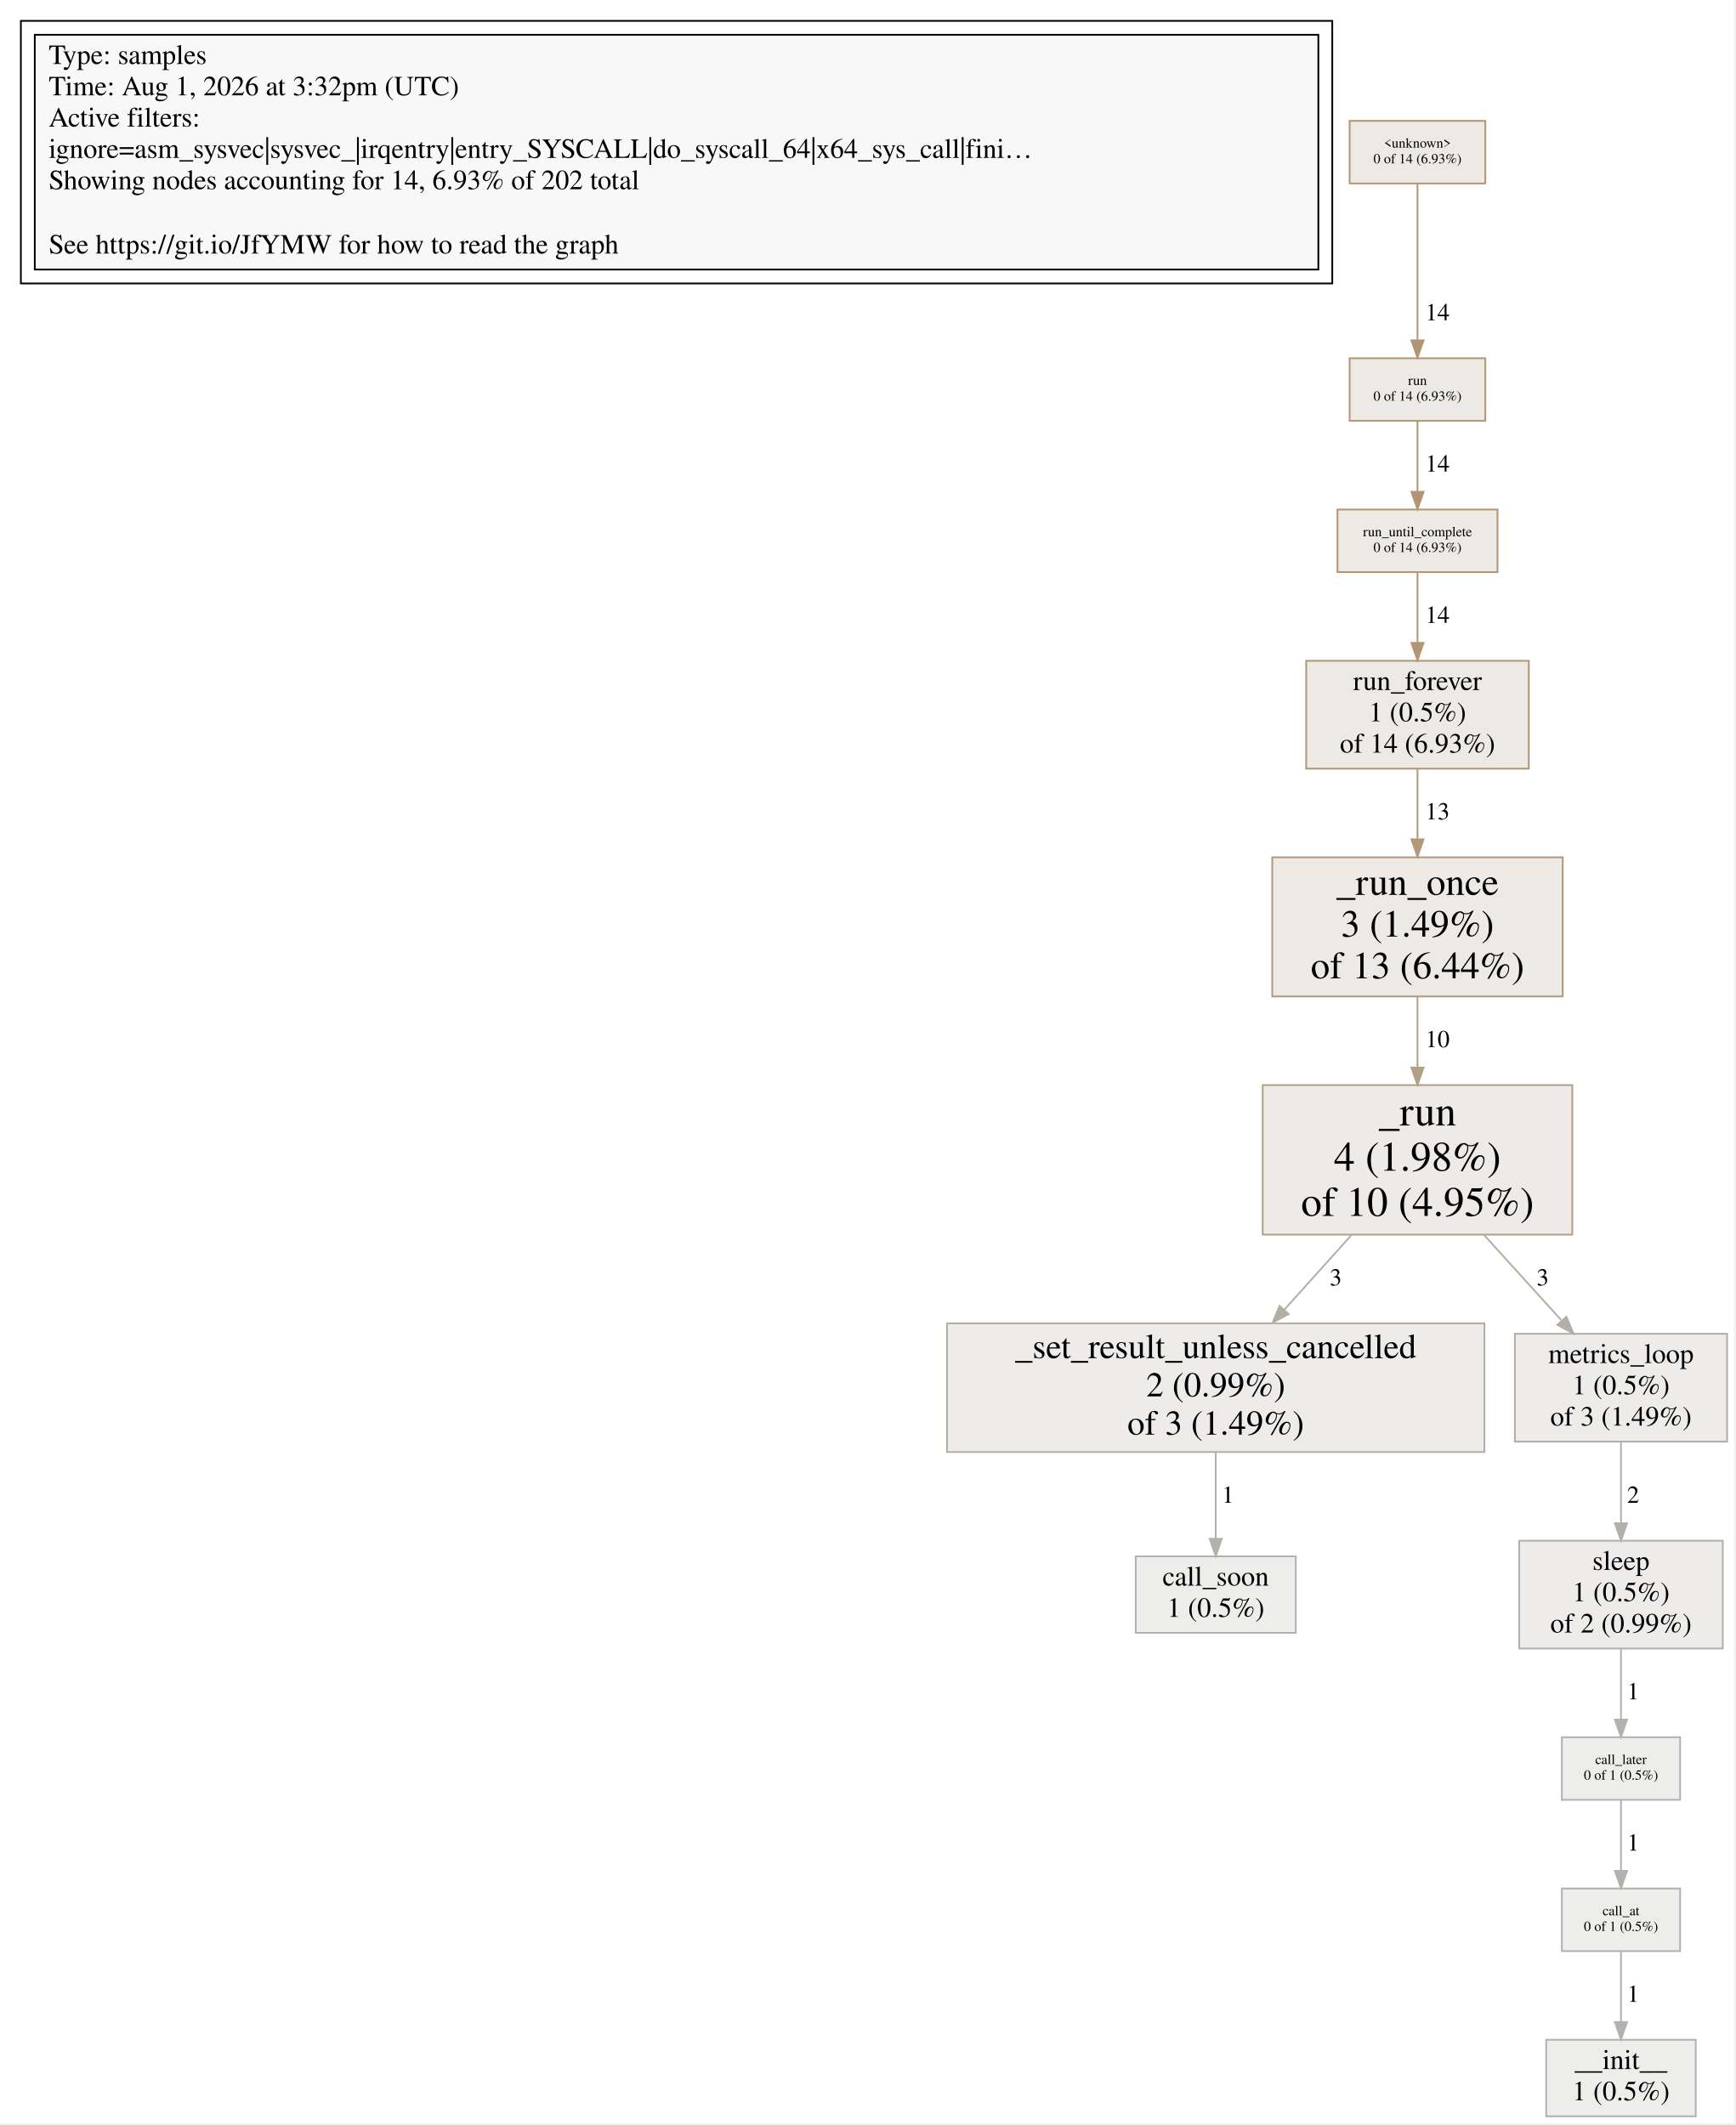
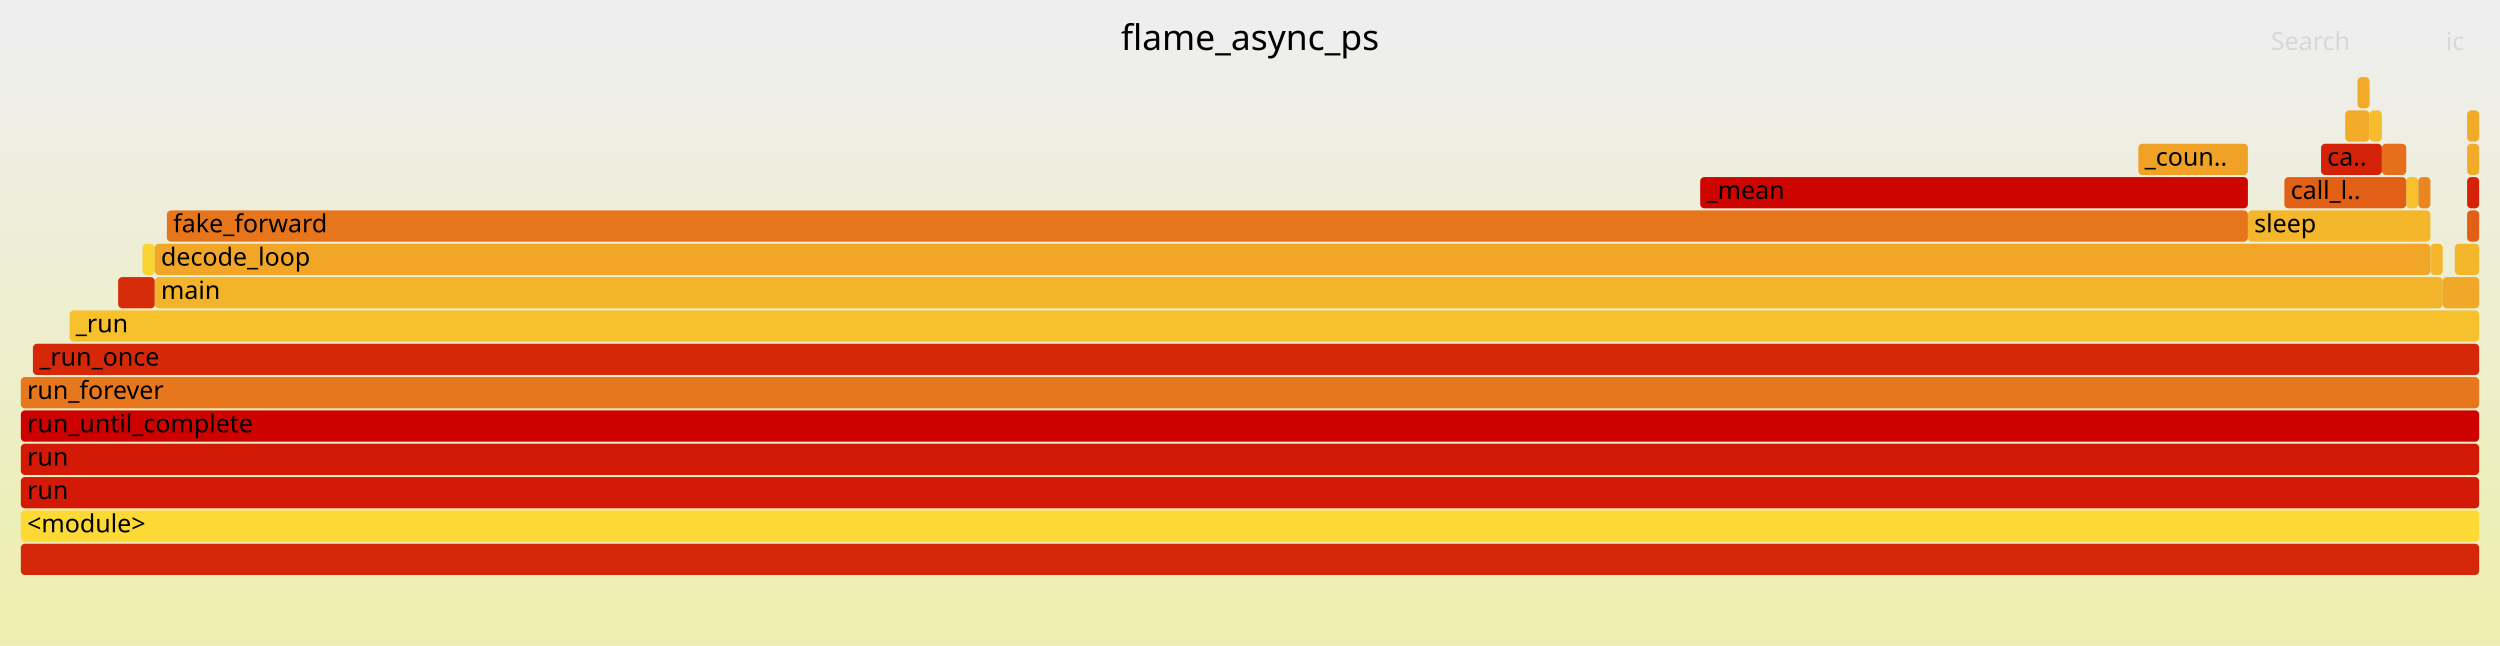
- <svg xmlns="http://www.w3.org/2000/svg" xmlns:xlink="http://www.w3.org/1999/xlink" width="100%" height="100%">
-   <g id="viewport" transform="scale(0.5,0.5) translate(0,0)">
-     <g id="graph0" class="graph" transform="scale(1 1) rotate(0) translate(4 1217)">
-       <polygon fill="white" stroke="transparent" points="-4,4 -4,-1217 993,-1217 993,4 -4,4" />
-       <g id="clust1" class="cluster">
-         <polygon fill="none" stroke="black" points="8,-1054 8,-1205 762,-1205 762,-1054 8,-1054" />
-       </g>
-       <g id="node1" class="node">
-         <polygon fill="#f8f8f8" stroke="black" points="754,-1197 16,-1197 16,-1062 754,-1062 754,-1197" />
-         <text text-anchor="start" x="24" y="-1180.2" font-family="Times,serif" font-size="16.00">Type: samples</text>
-         <text text-anchor="start" x="24" y="-1162.2" font-family="Times,serif" font-size="16.00">Time: Aug 1, 2026 at 3:32pm (UTC)</text>
-         <text text-anchor="start" x="24" y="-1144.2" font-family="Times,serif" font-size="16.00">Active filters:</text>
-         <text text-anchor="start" x="24" y="-1126.2" font-family="Times,serif" font-size="16.00">   ignore=asm_sysvec|sysvec_|irqentry|entry_SYSCALL|do_syscall_64|x64_sys_call|fini…</text>
-         <text text-anchor="start" x="24" y="-1108.2" font-family="Times,serif" font-size="16.00">Showing nodes accounting for 14, 6.93% of 202 total</text>
-         <text text-anchor="start" x="24" y="-1071.2" font-family="Times,serif" font-size="16.00">See https://git.io/JfYMW for how to read the graph</text>
-       </g>
-       <g id="node1" class="node">
-         <g id="a_node1">
-           <a xlink:title="_run (10)">
-             <polygon fill="#edeae7" stroke="#b2a086" points="900,-593 722,-593 722,-507 900,-507 900,-593" />
-             <text text-anchor="middle" x="811" y="-569.8" font-family="Times,serif" font-size="24.00">_run</text>
-             <text text-anchor="middle" x="811" y="-543.8" font-family="Times,serif" font-size="24.00">4 (1.98%)</text>
-             <text text-anchor="middle" x="811" y="-517.8" font-family="Times,serif" font-size="24.00">of 10 (4.95%)</text>
-           </a>
-         </g>
-       </g>
-       <g id="node5" class="node">
-         <g id="a_node5">
-           <a xlink:title="_set_result_unless_cancelled (3)">
-             <polygon fill="#edeceb" stroke="#b2aea5" points="849.5,-456 540.5,-456 540.5,-382 849.5,-382 849.5,-456" />
-             <text text-anchor="middle" x="695" y="-436" font-family="Times,serif" font-size="20.00">_set_result_unless_cancelled</text>
-             <text text-anchor="middle" x="695" y="-414" font-family="Times,serif" font-size="20.00">2 (0.99%)</text>
-             <text text-anchor="middle" x="695" y="-392" font-family="Times,serif" font-size="20.00">of 3 (1.49%)</text>
-           </a>
-         </g>
-       </g>
-       <g id="edge6" class="edge">
-         <g id="a_edge6">
-           <a xlink:title="_run -&gt; _set_result_unless_cancelled (3)">
-             <path fill="none" stroke="#b2aea5" d="M773.02,-506.76C760.64,-493 746.88,-477.69 734.4,-463.82" />
-             <polygon fill="#b2aea5" stroke="#b2aea5" points="736.91,-461.37 727.62,-456.27 731.7,-466.05 736.91,-461.37" />
-           </a>
-         </g>
-         <g id="a_edge6-label">
-           <a xlink:title="_run -&gt; _set_result_unless_cancelled (3)">
-             <text text-anchor="middle" x="764" y="-477.8" font-family="Times,serif" font-size="14.00"> 3</text>
-           </a>
-         </g>
-       </g>
-       <g id="node6" class="node">
-         <g id="a_node6">
-           <a xlink:title="metrics_loop (3)">
-             <polygon fill="#edeceb" stroke="#b2aea5" points="989,-450 867,-450 867,-388 989,-388 989,-450" />
-             <text text-anchor="middle" x="928" y="-433.2" font-family="Times,serif" font-size="16.00">metrics_loop</text>
-             <text text-anchor="middle" x="928" y="-415.2" font-family="Times,serif" font-size="16.00">1 (0.5%)</text>
-             <text text-anchor="middle" x="928" y="-397.2" font-family="Times,serif" font-size="16.00">of 3 (1.49%)</text>
-           </a>
-         </g>
-       </g>
-       <g id="edge7" class="edge">
-         <g id="a_edge7">
-           <a xlink:title="_run -&gt; metrics_loop (3)">
-             <path fill="none" stroke="#b2aea5" d="M849.31,-506.76C863.61,-490.99 879.75,-473.2 893.67,-457.85" />
-             <polygon fill="#b2aea5" stroke="#b2aea5" points="896.6,-459.83 900.73,-450.07 891.41,-455.13 896.6,-459.83" />
-           </a>
-         </g>
-         <g id="a_edge7-label">
-           <a xlink:title="_run -&gt; metrics_loop (3)">
-             <text text-anchor="middle" x="883" y="-477.8" font-family="Times,serif" font-size="14.00"> 3</text>
-           </a>
-         </g>
-       </g>
-       <g id="node2" class="node">
-         <g id="a_node2">
-           <a xlink:title="&lt;unknown&gt; (14)">
-             <polygon fill="#ede9e4" stroke="#b29674" points="850,-1147.5 772,-1147.5 772,-1111.5 850,-1111.5 850,-1147.5" />
-             <text text-anchor="middle" x="811" y="-1132.1" font-family="Times,serif" font-size="8.00">&lt;unknown&gt;</text>
-             <text text-anchor="middle" x="811" y="-1123.1" font-family="Times,serif" font-size="8.00">0 of 14 (6.93%)</text>
-           </a>
-         </g>
-       </g>
-       <g id="node12" class="node">
-         <g id="a_node12">
-           <a xlink:title="run (14)">
-             <polygon fill="#ede9e4" stroke="#b29674" points="850,-1011 772,-1011 772,-975 850,-975 850,-1011" />
-             <text text-anchor="middle" x="811" y="-995.6" font-family="Times,serif" font-size="8.00">run</text>
-             <text text-anchor="middle" x="811" y="-986.6" font-family="Times,serif" font-size="8.00">0 of 14 (6.93%)</text>
-           </a>
-         </g>
-       </g>
-       <g id="edge1" class="edge">
-         <g id="a_edge1">
-           <a xlink:title="&lt;unknown&gt; -&gt; run (14)">
-             <path fill="none" stroke="#b29674" d="M811,-1111.47C811,-1088.85 811,-1048.64 811,-1021.64" />
-             <polygon fill="#b29674" stroke="#b29674" points="814.5,-1021.32 811,-1011.32 807.5,-1021.32 814.5,-1021.32" />
-           </a>
-         </g>
-         <g id="a_edge1-label">
-           <a xlink:title="&lt;unknown&gt; -&gt; run (14)">
-             <text text-anchor="middle" x="822.5" y="-1032.8" font-family="Times,serif" font-size="14.00"> 14</text>
-           </a>
-         </g>
-       </g>
-       <g id="node3" class="node">
-         <g id="a_node3">
-           <a xlink:title="_run_once (13)">
-             <polygon fill="#ede9e5" stroke="#b29979" points="894.5,-724 727.5,-724 727.5,-644 894.5,-644 894.5,-724" />
-             <text text-anchor="middle" x="811" y="-702.4" font-family="Times,serif" font-size="22.00">_run_once</text>
-             <text text-anchor="middle" x="811" y="-678.4" font-family="Times,serif" font-size="22.00">3 (1.49%)</text>
-             <text text-anchor="middle" x="811" y="-654.4" font-family="Times,serif" font-size="22.00">of 13 (6.44%)</text>
-           </a>
-         </g>
-       </g>
-       <g id="edge5" class="edge">
-         <g id="a_edge5">
-           <a xlink:title="_run_once -&gt; _run (10)">
-             <path fill="none" stroke="#b2a086" d="M811,-643.75C811,-631.04 811,-616.72 811,-603.22" />
-             <polygon fill="#b2a086" stroke="#b2a086" points="814.5,-603.08 811,-593.08 807.5,-603.08 814.5,-603.08" />
-           </a>
-         </g>
-         <g id="a_edge5-label">
-           <a xlink:title="_run_once -&gt; _run (10)">
-             <text text-anchor="middle" x="822.5" y="-614.8" font-family="Times,serif" font-size="14.00"> 10</text>
-           </a>
-         </g>
-       </g>
-       <g id="node4" class="node">
-         <g id="a_node4">
-           <a xlink:title="run_forever (14)">
-             <polygon fill="#ede9e4" stroke="#b29674" points="875,-837 747,-837 747,-775 875,-775 875,-837" />
-             <text text-anchor="middle" x="811" y="-820.2" font-family="Times,serif" font-size="16.00">run_forever</text>
-             <text text-anchor="middle" x="811" y="-802.2" font-family="Times,serif" font-size="16.00">1 (0.5%)</text>
-             <text text-anchor="middle" x="811" y="-784.2" font-family="Times,serif" font-size="16.00">of 14 (6.93%)</text>
-           </a>
-         </g>
-       </g>
-       <g id="edge4" class="edge">
-         <g id="a_edge4">
-           <a xlink:title="run_forever -&gt; _run_once (13)">
-             <path fill="none" stroke="#b29979" d="M811,-774.72C811,-762.55 811,-748.19 811,-734.57" />
-             <polygon fill="#b29979" stroke="#b29979" points="814.5,-734.35 811,-724.35 807.5,-734.35 814.5,-734.35" />
-           </a>
-         </g>
-         <g id="a_edge4-label">
-           <a xlink:title="run_forever -&gt; _run_once (13)">
-             <text text-anchor="middle" x="822.5" y="-745.8" font-family="Times,serif" font-size="14.00"> 13</text>
-           </a>
-         </g>
-       </g>
-       <g id="node9" class="node">
-         <g id="a_node9">
-           <a xlink:title="call_soon (1)">
-             <polygon fill="#ededec" stroke="#b2b1ae" points="741,-322 649,-322 649,-278 741,-278 741,-322" />
-             <text text-anchor="middle" x="695" y="-305.2" font-family="Times,serif" font-size="16.00">call_soon</text>
-             <text text-anchor="middle" x="695" y="-287.2" font-family="Times,serif" font-size="16.00">1 (0.5%)</text>
-           </a>
-         </g>
-       </g>
-       <g id="edge9" class="edge">
-         <g id="a_edge9">
-           <a xlink:title="_set_result_unless_cancelled -&gt; call_soon (1)">
-             <path fill="none" stroke="#b2b1ae" d="M695,-381.94C695,-366.01 695,-347.47 695,-332.15" />
-             <polygon fill="#b2b1ae" stroke="#b2b1ae" points="698.5,-332.13 695,-322.13 691.5,-332.13 698.5,-332.13" />
-           </a>
-         </g>
-         <g id="a_edge9-label">
-           <a xlink:title="_set_result_unless_cancelled -&gt; call_soon (1)">
-             <text text-anchor="middle" x="702" y="-352.8" font-family="Times,serif" font-size="14.00"> 1</text>
-           </a>
-         </g>
-       </g>
-       <g id="node7" class="node">
-         <g id="a_node7">
-           <a xlink:title="sleep (2)">
-             <polygon fill="#edeceb" stroke="#b2b0a9" points="986.5,-331 869.5,-331 869.5,-269 986.5,-269 986.5,-331" />
-             <text text-anchor="middle" x="928" y="-314.2" font-family="Times,serif" font-size="16.00">sleep</text>
-             <text text-anchor="middle" x="928" y="-296.2" font-family="Times,serif" font-size="16.00">1 (0.5%)</text>
-             <text text-anchor="middle" x="928" y="-278.2" font-family="Times,serif" font-size="16.00">of 2 (0.99%)</text>
-           </a>
-         </g>
-       </g>
-       <g id="edge8" class="edge">
-         <g id="a_edge8">
-           <a xlink:title="metrics_loop -&gt; sleep (2)">
-             <path fill="none" stroke="#b2b0a9" d="M928,-387.87C928,-373.68 928,-356.54 928,-341.26" />
-             <polygon fill="#b2b0a9" stroke="#b2b0a9" points="931.5,-341.03 928,-331.03 924.5,-341.03 931.5,-341.03" />
-           </a>
-         </g>
-         <g id="a_edge8-label">
-           <a xlink:title="metrics_loop -&gt; sleep (2)">
-             <text text-anchor="middle" x="935" y="-352.8" font-family="Times,serif" font-size="14.00"> 2</text>
-           </a>
-         </g>
-       </g>
-       <g id="node11" class="node">
-         <g id="a_node11">
-           <a xlink:title="call_later (1)">
-             <polygon fill="#ededec" stroke="#b2b1ae" points="962,-218 894,-218 894,-182 962,-182 962,-218" />
-             <text text-anchor="middle" x="928" y="-202.6" font-family="Times,serif" font-size="8.00">call_later</text>
-             <text text-anchor="middle" x="928" y="-193.6" font-family="Times,serif" font-size="8.00">0 of 1 (0.5%)</text>
-           </a>
-         </g>
-       </g>
-       <g id="edge12" class="edge">
-         <g id="a_edge12">
-           <a xlink:title="sleep -&gt; call_later (1)">
-             <path fill="none" stroke="#b2b1ae" d="M928,-268.8C928,-255.92 928,-241.01 928,-228.45" />
-             <polygon fill="#b2b1ae" stroke="#b2b1ae" points="931.5,-228.13 928,-218.13 924.5,-228.13 931.5,-228.13" />
-           </a>
-         </g>
-         <g id="a_edge12-label">
-           <a xlink:title="sleep -&gt; call_later (1)">
-             <text text-anchor="middle" x="935" y="-239.8" font-family="Times,serif" font-size="14.00"> 1</text>
-           </a>
-         </g>
-       </g>
-       <g id="node8" class="node">
-         <g id="a_node8">
-           <a xlink:title="__init__ (1)">
-             <polygon fill="#ededec" stroke="#b2b1ae" points="971,-44 885,-44 885,0 971,0 971,-44" />
-             <text text-anchor="middle" x="928" y="-27.2" font-family="Times,serif" font-size="16.00">__init__</text>
-             <text text-anchor="middle" x="928" y="-9.2" font-family="Times,serif" font-size="16.00">1 (0.5%)</text>
-           </a>
-         </g>
-       </g>
-       <g id="node10" class="node">
-         <g id="a_node10">
-           <a xlink:title="call_at (1)">
-             <polygon fill="#ededec" stroke="#b2b1ae" points="962,-131 894,-131 894,-95 962,-95 962,-131" />
-             <text text-anchor="middle" x="928" y="-115.6" font-family="Times,serif" font-size="8.00">call_at</text>
-             <text text-anchor="middle" x="928" y="-106.6" font-family="Times,serif" font-size="8.00">0 of 1 (0.5%)</text>
-           </a>
-         </g>
-       </g>
-       <g id="edge10" class="edge">
-         <g id="a_edge10">
-           <a xlink:title="call_at -&gt; __init__ (1)">
-             <path fill="none" stroke="#b2b1ae" d="M928,-94.84C928,-83.44 928,-68.13 928,-54.58" />
-             <polygon fill="#b2b1ae" stroke="#b2b1ae" points="931.5,-54.19 928,-44.19 924.5,-54.19 931.5,-54.19" />
-           </a>
-         </g>
-         <g id="a_edge10-label">
-           <a xlink:title="call_at -&gt; __init__ (1)">
-             <text text-anchor="middle" x="935" y="-65.8" font-family="Times,serif" font-size="14.00"> 1</text>
-           </a>
-         </g>
-       </g>
-       <g id="edge11" class="edge">
-         <g id="a_edge11">
-           <a xlink:title="call_later -&gt; call_at (1)">
-             <path fill="none" stroke="#b2b1ae" d="M928,-181.8C928,-170.16 928,-154.55 928,-141.24" />
-             <polygon fill="#b2b1ae" stroke="#b2b1ae" points="931.5,-141.18 928,-131.18 924.5,-141.18 931.5,-141.18" />
-           </a>
-         </g>
-         <g id="a_edge11-label">
-           <a xlink:title="call_later -&gt; call_at (1)">
-             <text text-anchor="middle" x="935" y="-152.8" font-family="Times,serif" font-size="14.00"> 1</text>
-           </a>
-         </g>
-       </g>
-       <g id="node13" class="node">
-         <g id="a_node13">
-           <a xlink:title="run_until_complete (14)">
-             <polygon fill="#ede9e4" stroke="#b29674" points="857,-924 765,-924 765,-888 857,-888 857,-924" />
-             <text text-anchor="middle" x="811" y="-908.6" font-family="Times,serif" font-size="8.00">run_until_complete</text>
-             <text text-anchor="middle" x="811" y="-899.6" font-family="Times,serif" font-size="8.00">0 of 14 (6.93%)</text>
-           </a>
-         </g>
-       </g>
-       <g id="edge2" class="edge">
-         <g id="a_edge2">
-           <a xlink:title="run -&gt; run_until_complete (14)">
-             <path fill="none" stroke="#b29674" d="M811,-974.8C811,-963.16 811,-947.55 811,-934.24" />
-             <polygon fill="#b29674" stroke="#b29674" points="814.5,-934.18 811,-924.18 807.5,-934.18 814.5,-934.18" />
-           </a>
-         </g>
-         <g id="a_edge2-label">
-           <a xlink:title="run -&gt; run_until_complete (14)">
-             <text text-anchor="middle" x="822.5" y="-945.8" font-family="Times,serif" font-size="14.00"> 14</text>
-           </a>
-         </g>
-       </g>
-       <g id="edge3" class="edge">
-         <g id="a_edge3">
-           <a xlink:title="run_until_complete -&gt; run_forever (14)">
-             <path fill="none" stroke="#b29674" d="M811,-887.93C811,-876.72 811,-861.56 811,-847.4" />
-             <polygon fill="#b29674" stroke="#b29674" points="814.5,-847.33 811,-837.33 807.5,-847.33 814.5,-847.33" />
-           </a>
-         </g>
-         <g id="a_edge3-label">
-           <a xlink:title="run_until_complete -&gt; run_forever (14)">
-             <text text-anchor="middle" x="822.5" y="-858.8" font-family="Times,serif" font-size="14.00"> 14</text>
-           </a>
-         </g>
-       </g>
+ <svg xmlns="http://www.w3.org/2000/svg" version="1.1" width="1200" height="310" viewBox="0 0 1200 310">
+   <defs>
+     <linearGradient id="background" y1="0" y2="1" x1="0" x2="0">
+       <stop stop-color="#eeeeee" offset="5%" />
+       <stop stop-color="#eeeeb0" offset="95%" />
+     </linearGradient>
+   </defs>
+   <style type="text/css">
+ 	text { font-family:Verdana; font-size:12px; fill:rgb(0,0,0); }
+ 	#search, #ignorecase { opacity:0.1; cursor:pointer; }
+ 	#search:hover, #search.show, #ignorecase:hover, #ignorecase.show { opacity:1; }
+ 	#subtitle { text-anchor:middle; font-color:rgb(160,160,160); }
+ 	#title { text-anchor:middle; font-size:17px}
+ 	#unzoom { cursor:pointer; }
+ 	#frames &gt; *:hover { stroke:black; stroke-width:0.5; cursor:pointer; }
+ 	.hide { display:none; }
+ 	.parent { opacity:0.5; }
+ </style>
+   <rect x="0.0" y="0" width="1200.0" height="310.0" fill="url(#background)" />
+   <text id="title" x="600.00" y="24">flame_async_ps</text>
+   <text id="details" x="10.00" y="293"> </text>
+   <text id="unzoom" x="10.00" y="24" class="hide">Reset Zoom</text>
+   <text id="search" x="1090.00" y="24">Search</text>
+   <text id="ignorecase" x="1174.00" y="24">ic</text>
+   <text id="matched" x="1090.00" y="293"> </text>
+   <g id="frames">
+     <g>
+       <rect x="1155.0" y="85" width="5.8" height="15.0" fill="rgb(247,193,46)" rx="2" ry="2" />
+       <text x="1157.95" y="95.5" />
+     </g>
+     <g>
+       <rect x="1143.3" y="69" width="11.7" height="15.0" fill="rgb(229,111,26)" rx="2" ry="2" />
+       <text x="1146.27" y="79.5" />
+     </g>
+     <g>
+       <rect x="816.1" y="85" width="262.9" height="15.0" fill="rgb(206,4,1)" rx="2" ry="2" />
+       <text x="819.14" y="95.5">_mean</text>
+     </g>
+     <g>
+       <rect x="1184.2" y="101" width="5.8" height="15.0" fill="rgb(225,96,22)" rx="2" ry="2" />
+       <text x="1187.16" y="111.5" />
+     </g>
+     <g>
+       <rect x="15.8" y="165" width="1174.2" height="15.0" fill="rgb(213,40,9)" rx="2" ry="2" />
+       <text x="18.84" y="175.5">_run_once</text>
+     </g>
+     <g>
+       <rect x="10.0" y="213" width="1180.0" height="15.0" fill="rgb(210,26,6)" rx="2" ry="2" />
+       <text x="13.00" y="223.5">run</text>
+     </g>
+     <g>
+       <rect x="1166.6" y="117" width="5.9" height="15.0" fill="rgb(244,182,43)" rx="2" ry="2" />
+       <text x="1169.63" y="127.5" />
+     </g>
+     <g>
+       <rect x="10.0" y="245" width="1180.0" height="15.0" fill="rgb(252,217,52)" rx="2" ry="2" />
+       <text x="13.00" y="255.5">&lt;module&gt;</text>
+     </g>
+     <g>
+       <rect x="56.7" y="133" width="17.6" height="15.0" fill="rgb(214,44,10)" rx="2" ry="2" />
+       <text x="59.73" y="143.5" />
+     </g>
+     <g>
+       <rect x="1026.4" y="69" width="52.6" height="15.0" fill="rgb(240,162,38)" rx="2" ry="2" />
+       <text x="1029.44" y="79.5">_coun..</text>
+     </g>
+     <g>
+       <rect x="1131.6" y="37" width="5.8" height="15.0" fill="rgb(242,171,41)" rx="2" ry="2" />
+       <text x="1134.58" y="47.5" />
+     </g>
+     <g>
+       <rect x="1160.8" y="85" width="5.8" height="15.0" fill="rgb(234,134,32)" rx="2" ry="2" />
+       <text x="1163.79" y="95.5" />
+     </g>
+     <g>
+       <rect x="10.0" y="197" width="1180.0" height="15.0" fill="rgb(205,2,0)" rx="2" ry="2" />
+       <text x="13.00" y="207.5">run_until_complete</text>
+     </g>
+     <g>
+       <rect x="10.0" y="261" width="1180.0" height="15.0" fill="rgb(213,39,9)" rx="2" ry="2" />
+       <text x="13.00" y="271.5" />
+     </g>
+     <g>
+       <rect x="1184.2" y="69" width="5.8" height="15.0" fill="rgb(242,171,41)" rx="2" ry="2" />
+       <text x="1187.16" y="79.5" />
+     </g>
+     <g>
+       <rect x="1137.4" y="53" width="5.9" height="15.0" fill="rgb(246,188,45)" rx="2" ry="2" />
+       <text x="1140.43" y="63.5" />
+     </g>
+     <g>
+       <rect x="1184.2" y="53" width="5.8" height="15.0" fill="rgb(242,171,41)" rx="2" ry="2" />
+       <text x="1187.16" y="63.5" />
+     </g>
+     <g>
+       <rect x="1172.5" y="133" width="17.5" height="15.0" fill="rgb(241,168,40)" rx="2" ry="2" />
+       <text x="1175.48" y="143.5" />
+     </g>
+     <g>
+       <rect x="74.3" y="133" width="1098.2" height="15.0" fill="rgb(243,179,42)" rx="2" ry="2" />
+       <text x="77.26" y="143.5">main</text>
+     </g>
+     <g>
+       <rect x="1079.0" y="101" width="87.6" height="15.0" fill="rgb(244,182,43)" rx="2" ry="2" />
+       <text x="1082.01" y="111.5">sleep</text>
+     </g>
+     <g>
+       <rect x="1125.7" y="53" width="11.7" height="15.0" fill="rgb(242,171,41)" rx="2" ry="2" />
+       <text x="1128.74" y="63.5" />
+     </g>
+     <g>
+       <rect x="1184.2" y="85" width="5.8" height="15.0" fill="rgb(212,34,8)" rx="2" ry="2" />
+       <text x="1187.16" y="95.5" />
+     </g>
+     <g>
+       <rect x="80.1" y="101" width="998.9" height="15.0" fill="rgb(230,117,28)" rx="2" ry="2" />
+       <text x="83.10" y="111.5">fake_forward</text>
+     </g>
+     <g>
+       <rect x="33.4" y="149" width="1156.6" height="15.0" fill="rgb(247,193,46)" rx="2" ry="2" />
+       <text x="36.37" y="159.5">_run</text>
+     </g>
+     <g>
+       <rect x="68.4" y="117" width="5.9" height="15.0" fill="rgb(250,210,50)" rx="2" ry="2" />
+       <text x="71.42" y="127.5" />
+     </g>
+     <g>
+       <rect x="1114.1" y="69" width="29.2" height="15.0" fill="rgb(212,34,8)" rx="2" ry="2" />
+       <text x="1117.06" y="79.5">ca..</text>
+     </g>
+     <g>
+       <rect x="1096.5" y="85" width="58.5" height="15.0" fill="rgb(225,96,22)" rx="2" ry="2" />
+       <text x="1099.53" y="95.5">call_l..</text>
+     </g>
+     <g>
+       <rect x="74.3" y="117" width="1092.3" height="15.0" fill="rgb(241,166,39)" rx="2" ry="2" />
+       <text x="77.26" y="127.5">decode_loop</text>
+     </g>
+     <g>
+       <rect x="1178.3" y="117" width="11.7" height="15.0" fill="rgb(244,182,43)" rx="2" ry="2" />
+       <text x="1181.32" y="127.5" />
+     </g>
+     <g>
+       <rect x="10.0" y="229" width="1180.0" height="15.0" fill="rgb(210,26,6)" rx="2" ry="2" />
+       <text x="13.00" y="239.5">run</text>
+     </g>
+     <g>
+       <rect x="10.0" y="181" width="1180.0" height="15.0" fill="rgb(231,119,28)" rx="2" ry="2" />
+       <text x="13.00" y="191.5">run_forever</text>
    </g>
  </g>
</svg>
